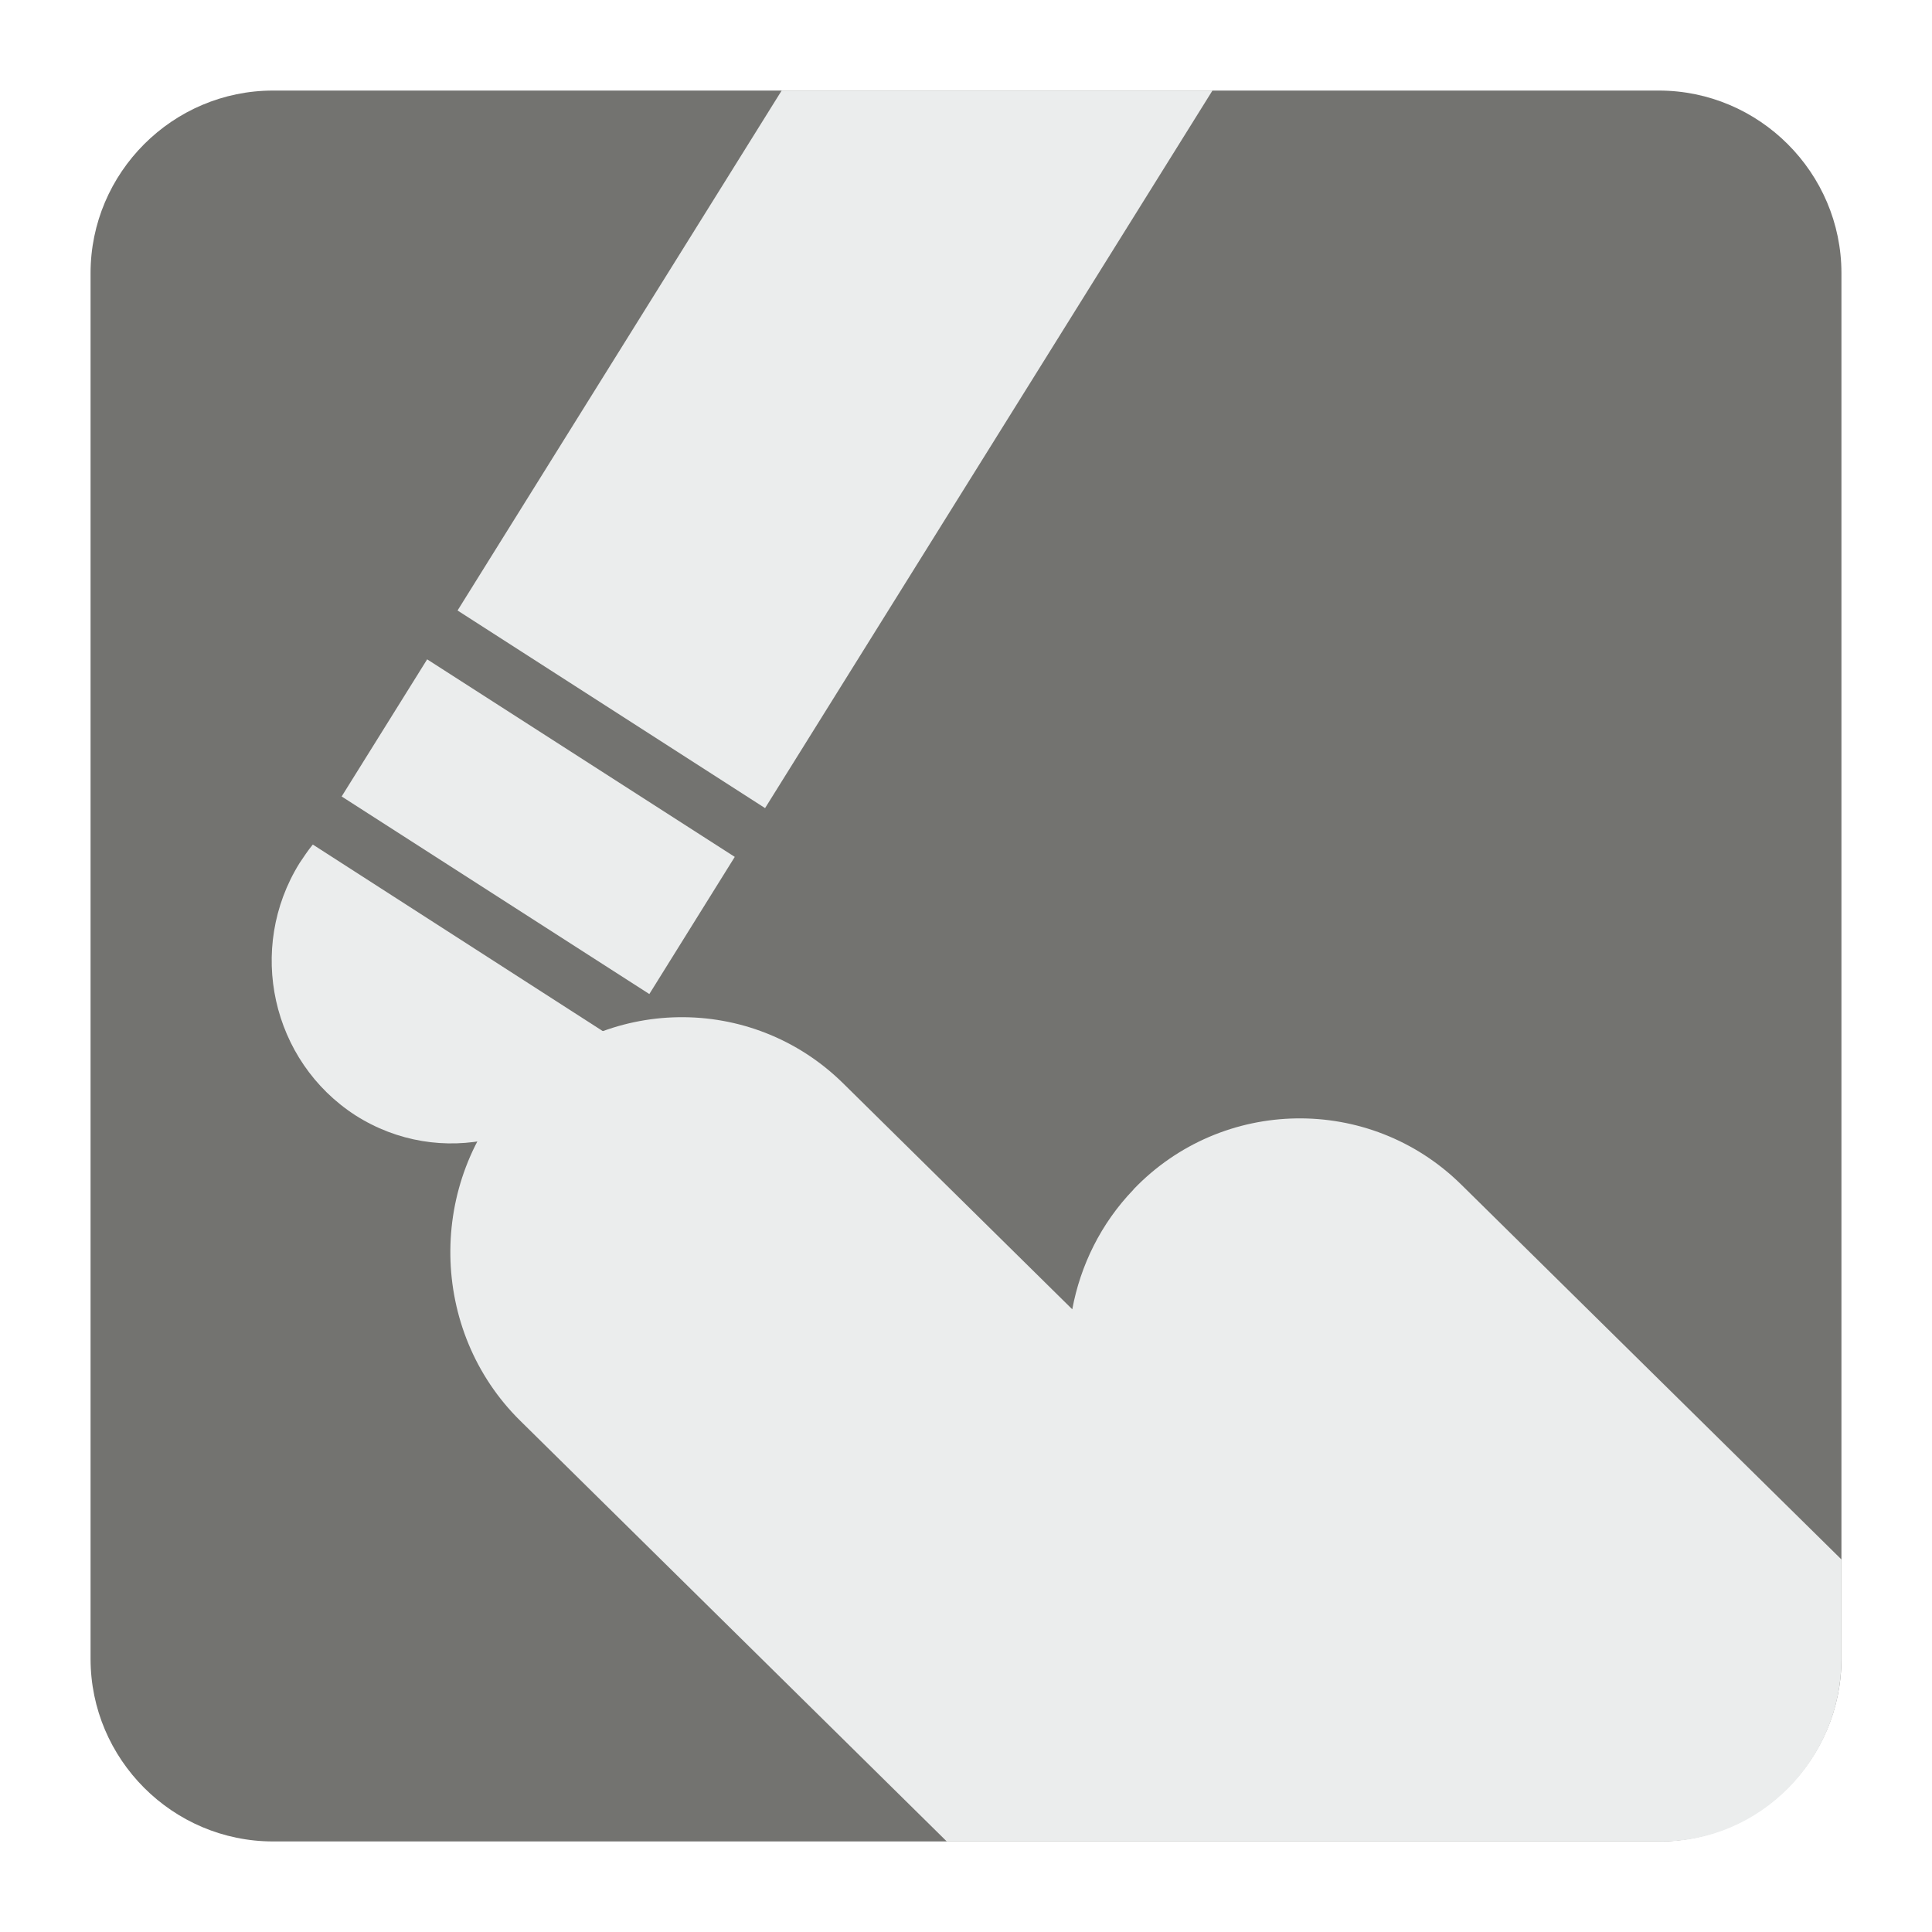
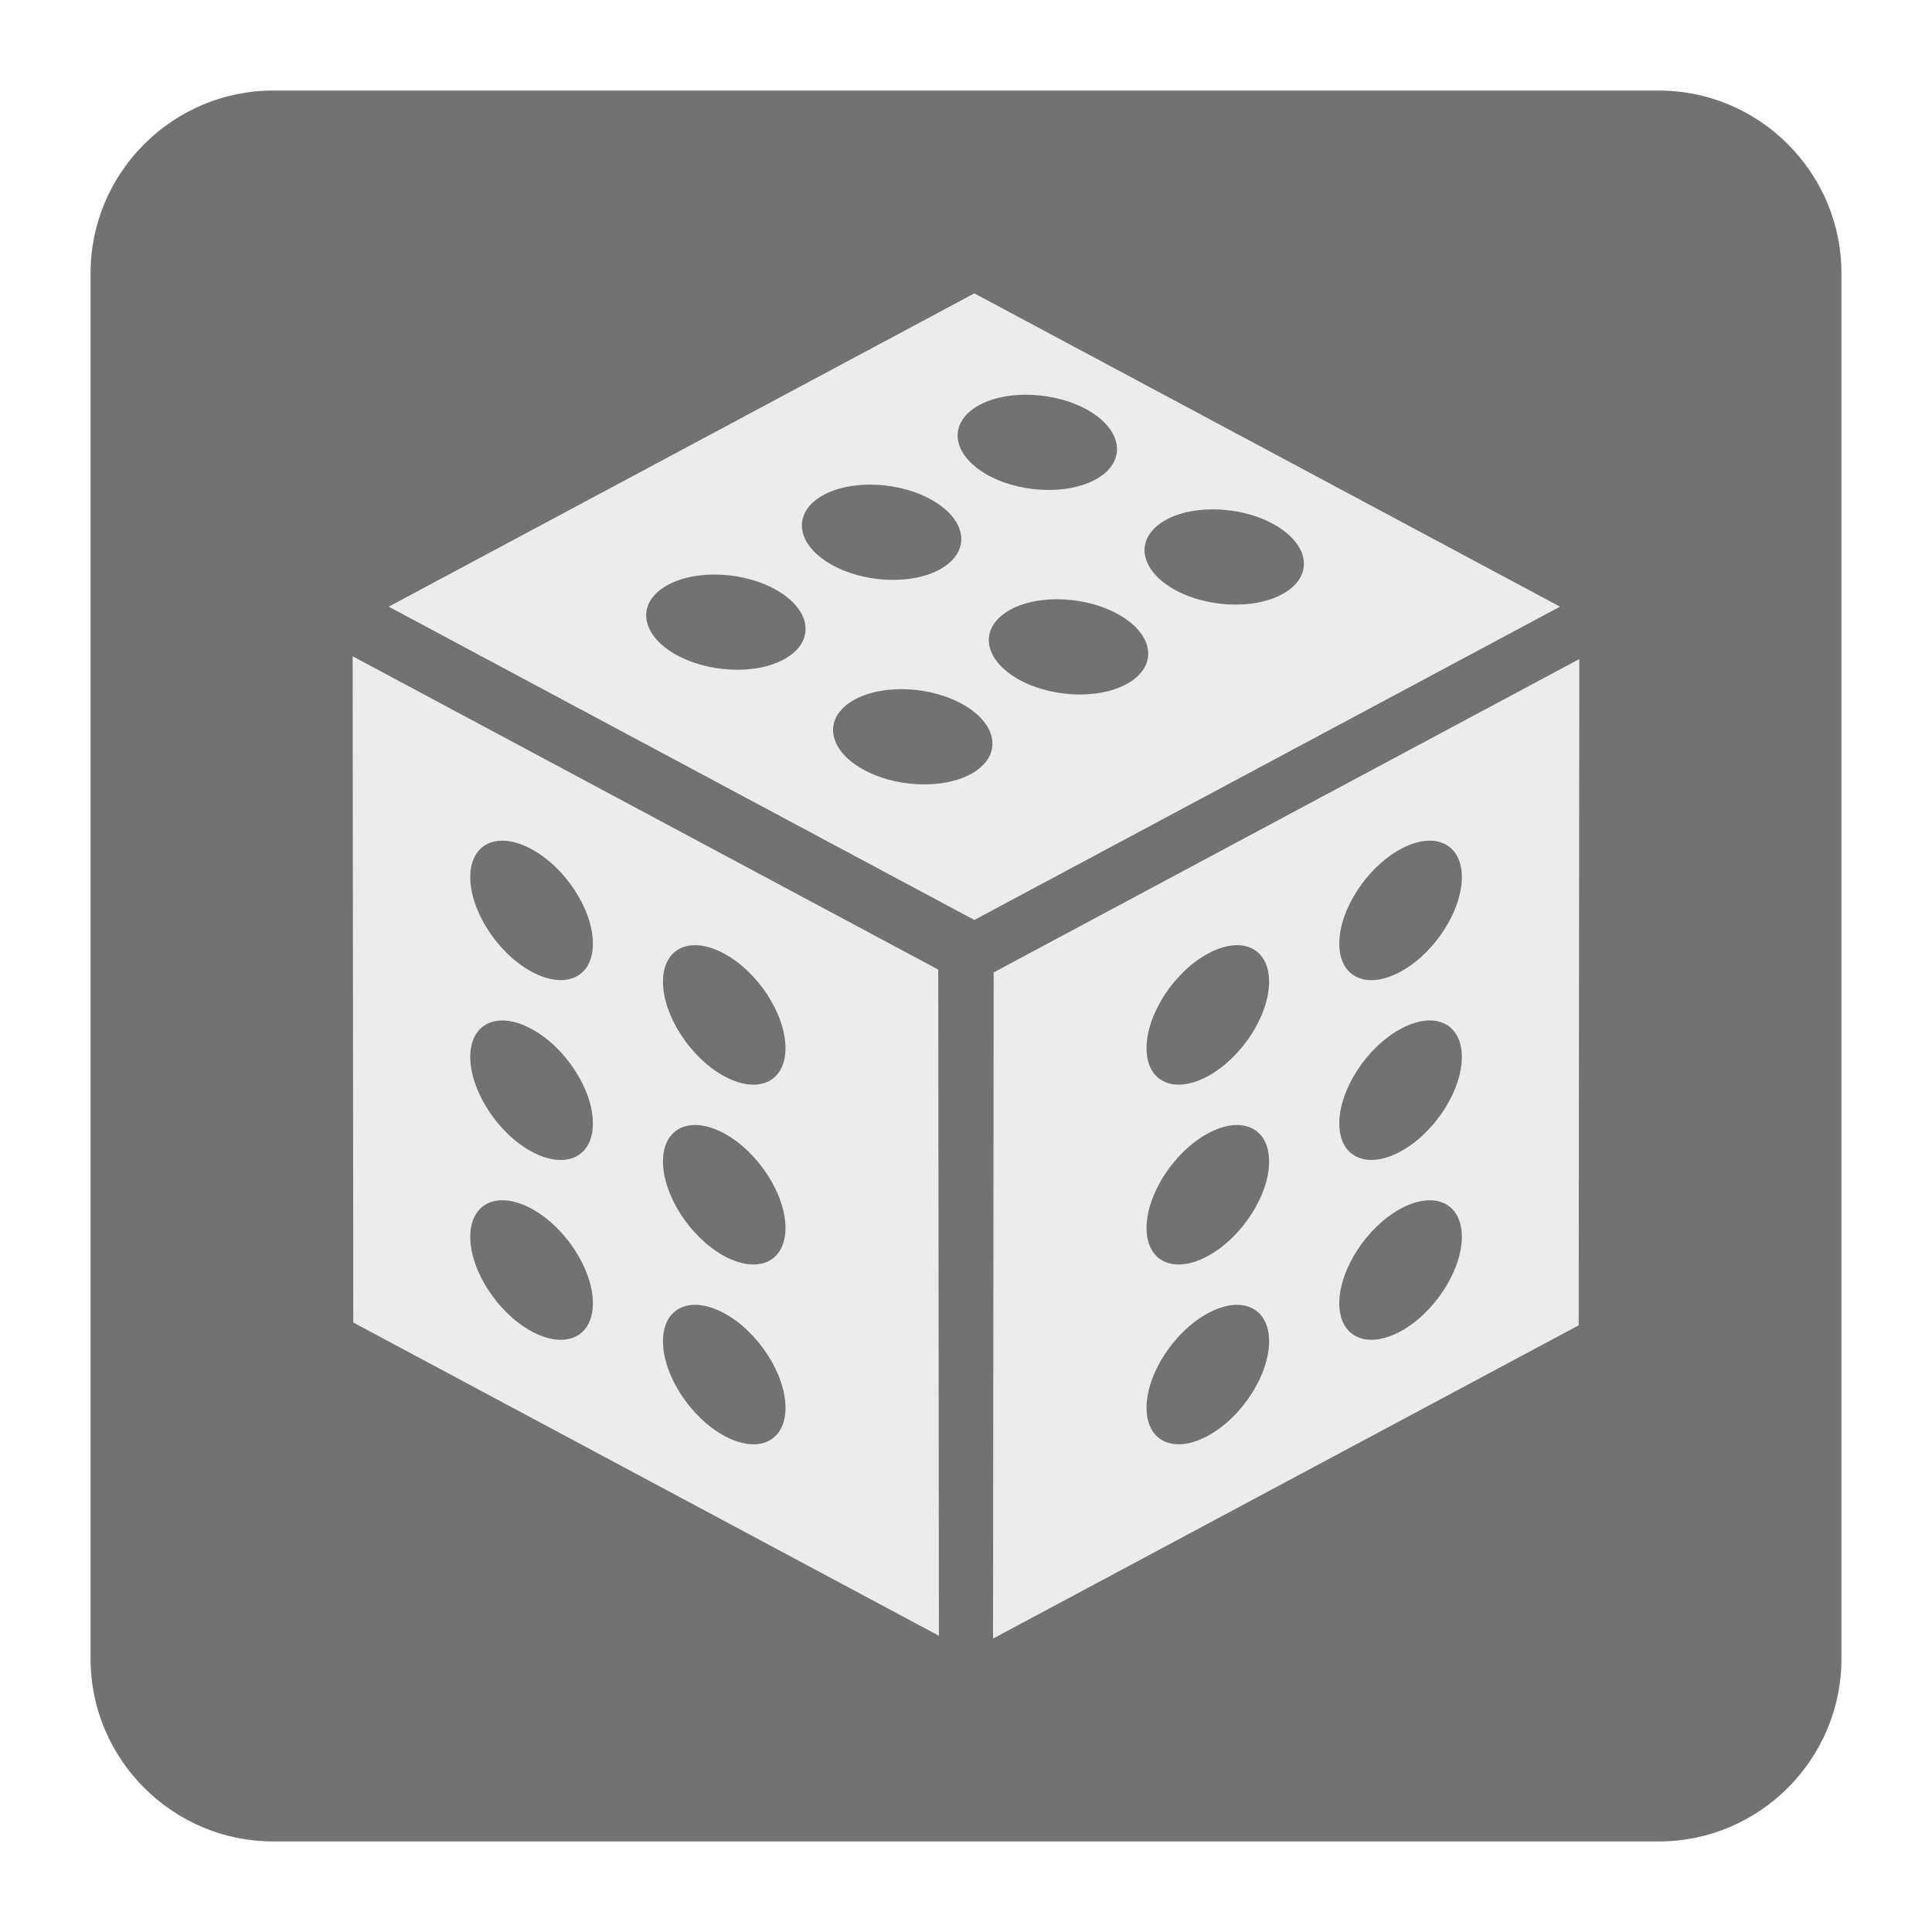
<svg xmlns="http://www.w3.org/2000/svg" version="1.1" x="0px" y="0px" width="128" height="128" viewBox="0, 0, 128, 128">
  <g id="Background">
    <rect x="0" y="0" width="128" height="128" fill="#000000" fill-opacity="0" />
  </g>
  <g id="Background">
-     <path d="M18.092,6 L109.903,6 C116.552,6 122,11.441 122,18.096 L122,109.902 C122,116.559 116.552,122 109.903,122 L18.092,122 C11.436,122 6,116.559 6,109.902 L6,18.096 C6,11.441 11.436,6 18.092,6" fill="#737370" />
-     <path d="M34.155,72.093 L34.168,72.093 C40.04,65.96 49.809,65.796 55.871,71.784 L71.041,86.745 C71.578,83.846 72.934,81.057 75.096,78.813 L75.096,78.801 C80.974,72.664 90.737,72.503 96.805,78.476 L122,103.318 L122,109.902 C122,116.559 116.635,122 110.083,122 L62.726,122 L34.472,94.133 C28.417,88.172 28.275,78.256 34.155,72.093" fill="#EBEDED" />
-     <path d="M40.706,68.809 C40.498,69.244 40.254,69.701 39.986,70.123 C36.468,75.777 29.106,77.438 23.545,73.892 C17.99,70.297 16.328,62.848 19.846,57.182 C20.119,56.772 20.406,56.341 20.724,55.953 z" fill="#EBEDED" />
-     <path d="M22.635,52.768 L43.02,65.858 L48.68,56.771 L28.3,43.683 z" fill="#EBEDED" />
-     <path d="M80.328,6 L50.688,53.539 L30.314,40.447 L51.787,6 z" fill="#EBEDED" />
+     <path d="M18.095,6 L109.907,6 C116.561,6 122,11.439 122,18.093 L122,109.907 C122,116.561 116.561,122 109.907,122 L18.095,122 C11.441,122 6,116.561 6,109.907 L6,18.093 C6,11.439 11.441,6 18.095,6" fill="#727272" />
+     <path d="M25.752,40.193 L64.553,19.437 L103.355,40.193 L64.553,60.95 z M104.592,87.807 L104.632,43.665 L65.832,64.425 L65.792,108.56 z M23.405,87.62 L23.365,43.481 L62.16,64.238 L62.205,108.373 z" fill="#EBECEC" />
+     <path d="M35.216,56.26 C37.462,57.475 39.281,60.273 39.281,62.521 C39.281,64.764 37.462,65.59 35.216,64.375 C32.973,63.161 31.156,60.356 31.156,58.113 C31.156,55.867 32.973,55.041 35.216,56.26 z M44.573,43.249 C46.751,44.581 50.085,44.755 52.026,43.637 C53.972,42.513 53.784,40.521 51.606,39.189 C49.432,37.855 46.094,37.686 44.153,38.805 C42.211,39.924 42.4,41.915 44.573,43.249 z M77.591,38.933 C79.766,40.267 83.105,40.436 85.046,39.316 C86.986,38.198 86.799,36.207 84.625,34.873 C82.45,33.534 79.112,33.366 77.172,34.484 C75.231,35.607 75.418,37.594 77.591,38.933 z M67.275,44.887 C69.449,46.221 72.787,46.395 74.728,45.271 C76.675,44.153 76.483,42.161 74.303,40.827 C72.13,39.495 68.796,39.321 66.855,40.439 C64.91,41.564 65.102,43.555 67.275,44.887 z M56.958,50.844 C59.133,52.176 62.471,52.35 64.412,51.232 C66.352,50.107 66.16,48.116 63.992,46.784 C61.814,45.45 58.479,45.276 56.534,46.4 C54.593,47.523 54.78,49.51 56.958,50.844 z M65.207,31.338 C67.385,32.672 70.723,32.841 72.665,31.721 C74.606,30.598 74.417,28.612 72.244,27.273 C70.066,25.944 66.728,25.77 64.786,26.89 C62.845,28.013 63.037,30.004 65.207,31.338 z M54.894,37.293 C57.067,38.627 60.402,38.801 62.342,37.681 C64.288,36.558 64.097,34.567 61.923,33.233 C59.748,31.9 56.415,31.726 54.47,32.844 C52.524,33.969 52.716,35.96 54.894,37.293 z M92.791,56.255 C90.548,57.475 88.731,60.273 88.731,62.516 C88.731,64.764 90.548,65.595 92.791,64.375 C95.033,63.161 96.851,60.356 96.851,58.113 C96.851,55.872 95.033,55.041 92.791,56.255 z M80.021,87.008 C77.78,88.223 75.961,91.028 75.961,93.271 C75.961,95.512 77.78,96.343 80.021,95.128 C82.264,93.913 84.081,91.11 84.081,88.867 C84.081,86.625 82.264,85.793 80.021,87.008 z M80.021,75.094 C77.78,76.314 75.961,79.117 75.961,81.36 C75.961,83.602 77.78,84.434 80.021,83.214 C82.264,81.999 84.081,79.194 84.081,76.952 C84.081,74.711 82.264,73.879 80.021,75.094 z M80.021,63.183 C77.78,64.398 75.961,67.201 75.961,69.444 C75.961,71.687 77.78,72.518 80.021,71.303 C82.264,70.084 84.081,67.283 84.081,65.038 C84.081,62.795 82.264,61.964 80.021,63.183 z M92.791,80.08 C90.548,81.3 88.731,84.103 88.731,86.346 C88.731,88.589 90.548,89.42 92.791,88.205 C95.033,86.986 96.851,84.182 96.851,81.94 C96.851,79.697 95.033,78.866 92.791,80.08 z M92.791,68.17 C90.548,69.384 88.731,72.189 88.731,74.432 C88.731,76.673 90.548,77.504 92.791,76.29 C95.033,75.07 96.851,72.271 96.851,70.029 C96.851,67.781 95.033,66.95 92.791,68.17 z M47.984,87.008 C50.227,88.223 52.041,91.028 52.041,93.271 C52.041,95.517 50.227,96.343 47.984,95.128 C45.743,93.909 43.924,91.11 43.924,88.863 C43.924,86.62 45.743,85.793 47.984,87.008 z M47.984,75.094 C50.227,76.309 52.041,79.117 52.041,81.36 C52.041,83.598 50.227,84.434 47.984,83.217 C45.743,81.999 43.924,79.194 43.924,76.952 C43.924,74.711 45.743,73.874 47.984,75.094 z M47.984,63.183 C50.227,64.398 52.041,67.198 52.041,69.444 C52.041,71.687 50.227,72.518 47.984,71.303 C45.743,70.088 43.924,67.28 43.924,65.038 C43.924,62.795 45.743,61.964 47.984,63.183 z M35.216,80.08 C37.462,81.295 39.281,84.103 39.281,86.346 C39.281,88.589 37.462,89.42 35.216,88.205 C32.973,86.986 31.156,84.186 31.156,81.94 C31.156,79.697 32.973,78.866 35.216,80.08 z M35.216,68.17 C37.462,69.384 39.281,72.189 39.281,74.432 C39.281,76.673 37.462,77.509 35.216,76.294 C32.973,75.075 31.156,72.267 31.156,70.024 C31.156,67.786 32.973,66.95 35.216,68.17" fill="#727272" />
  </g>
  <defs />
</svg>
